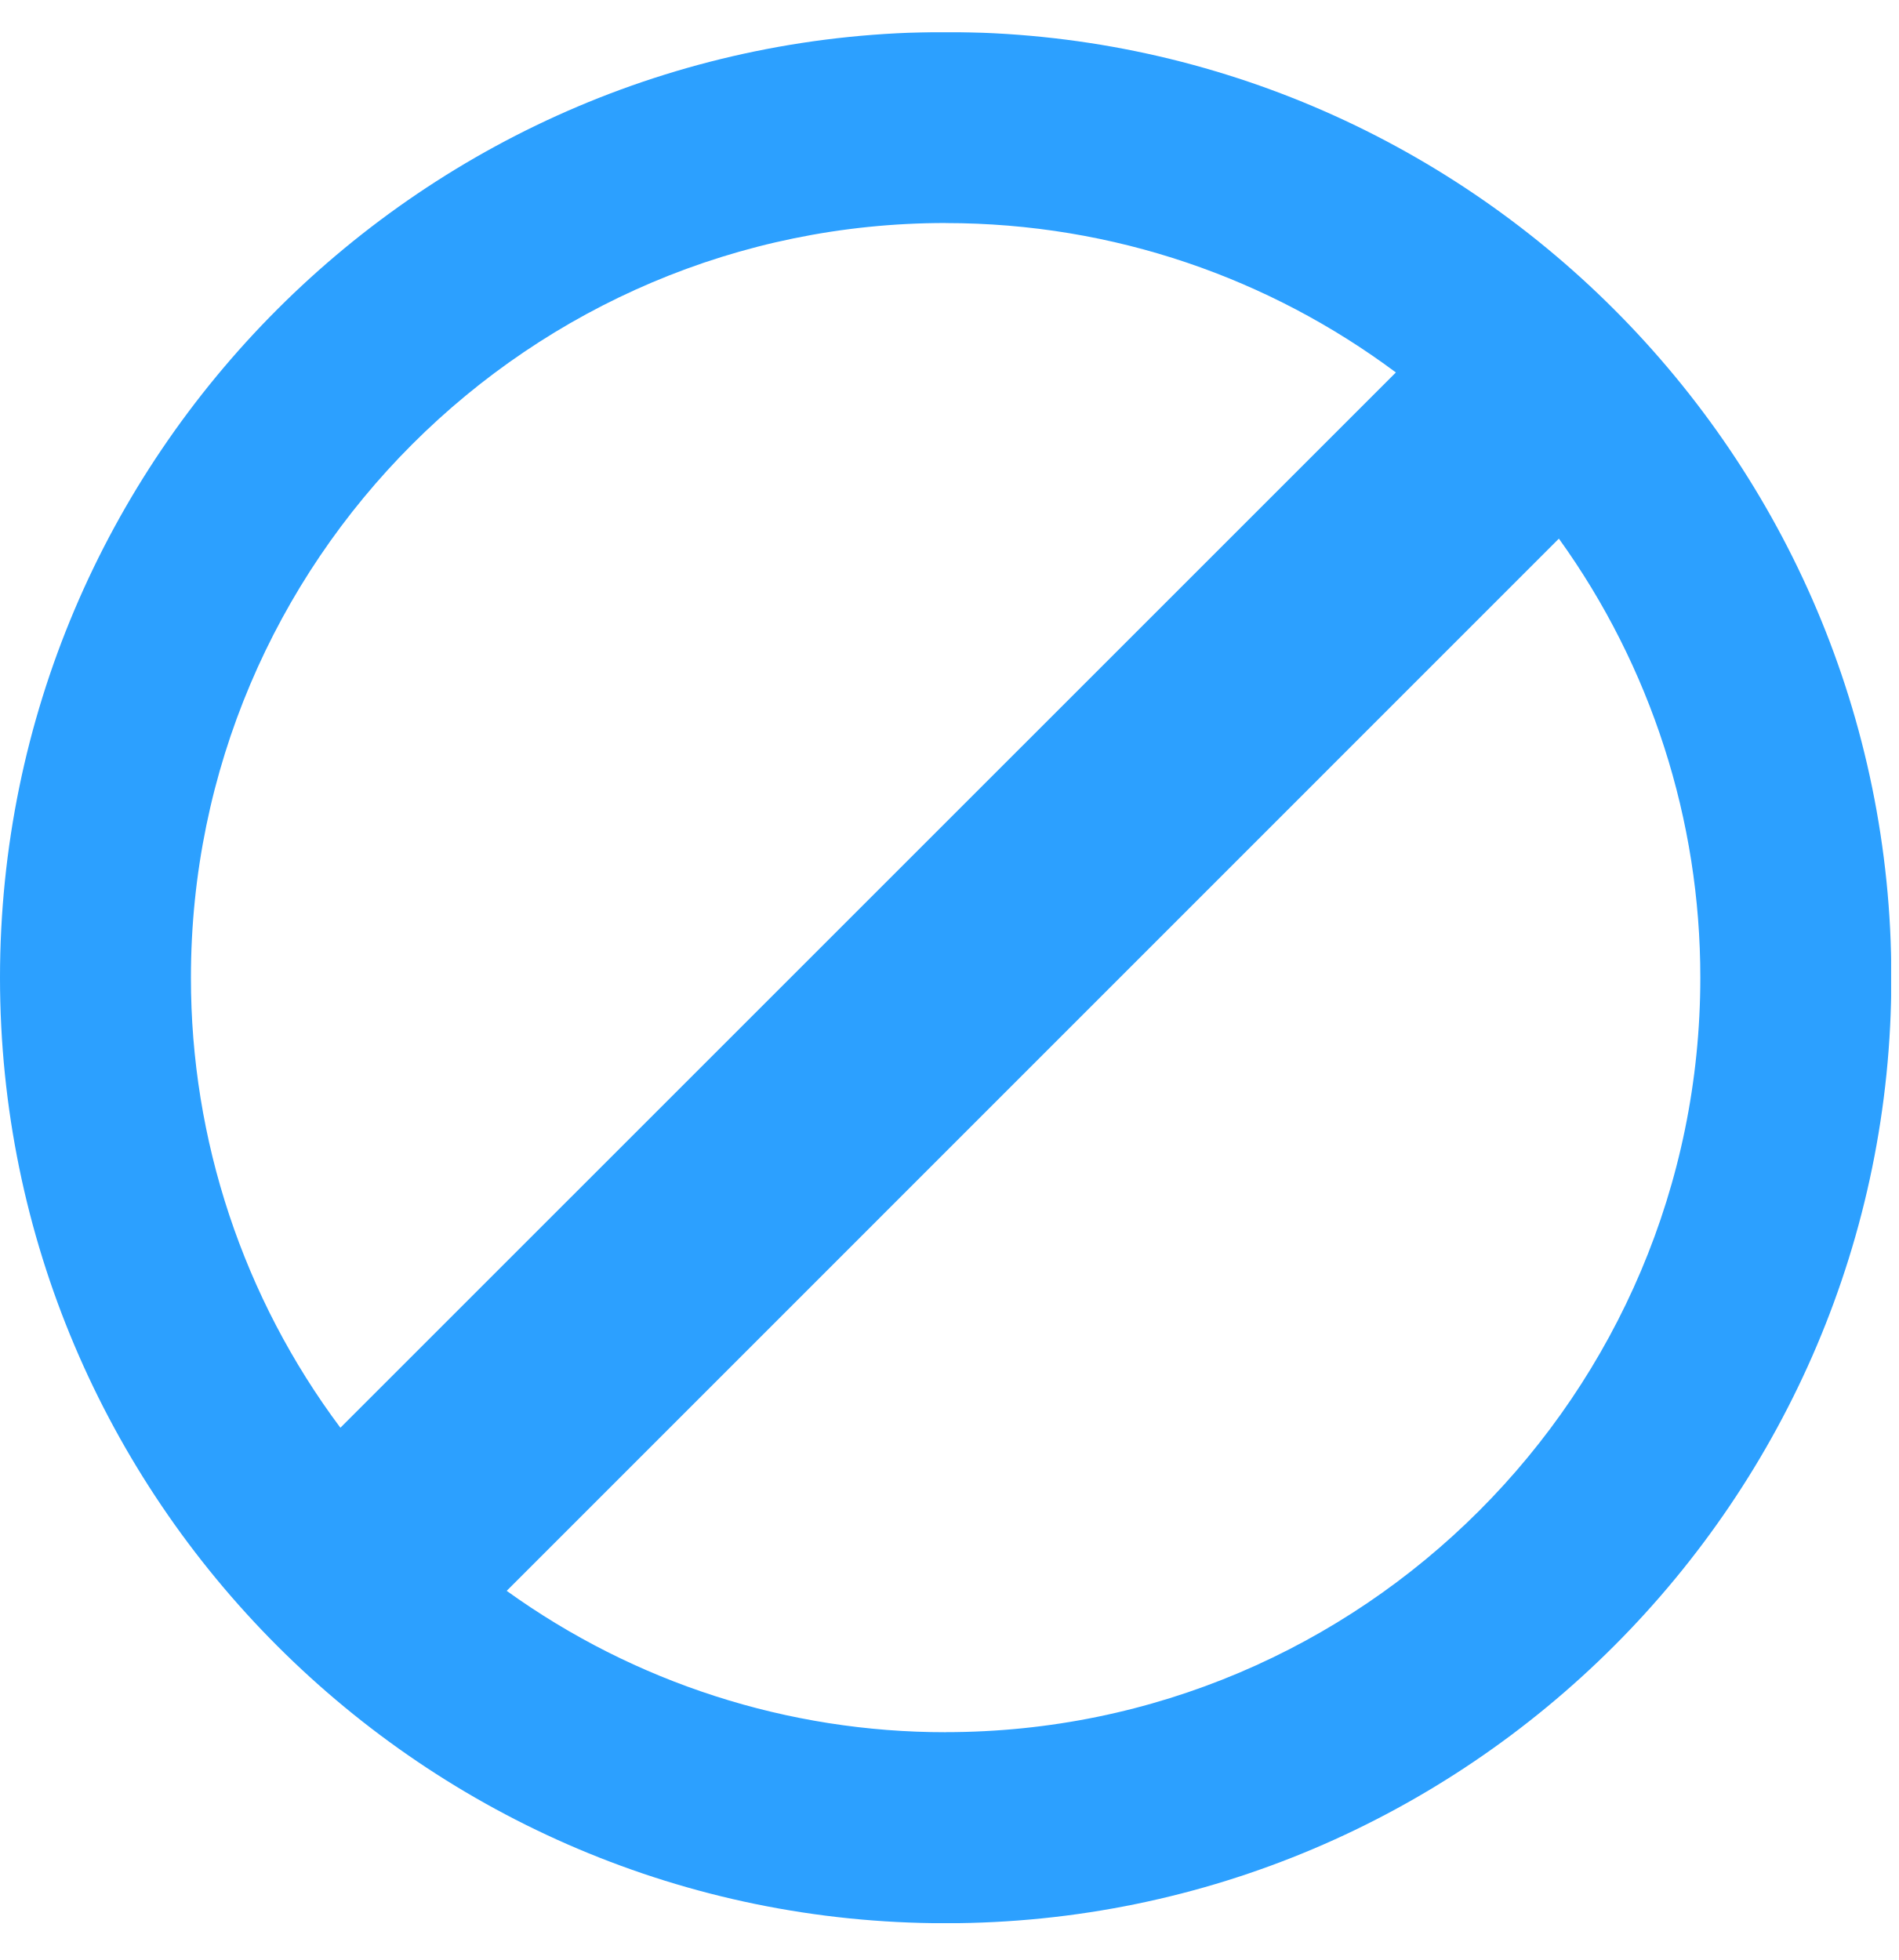
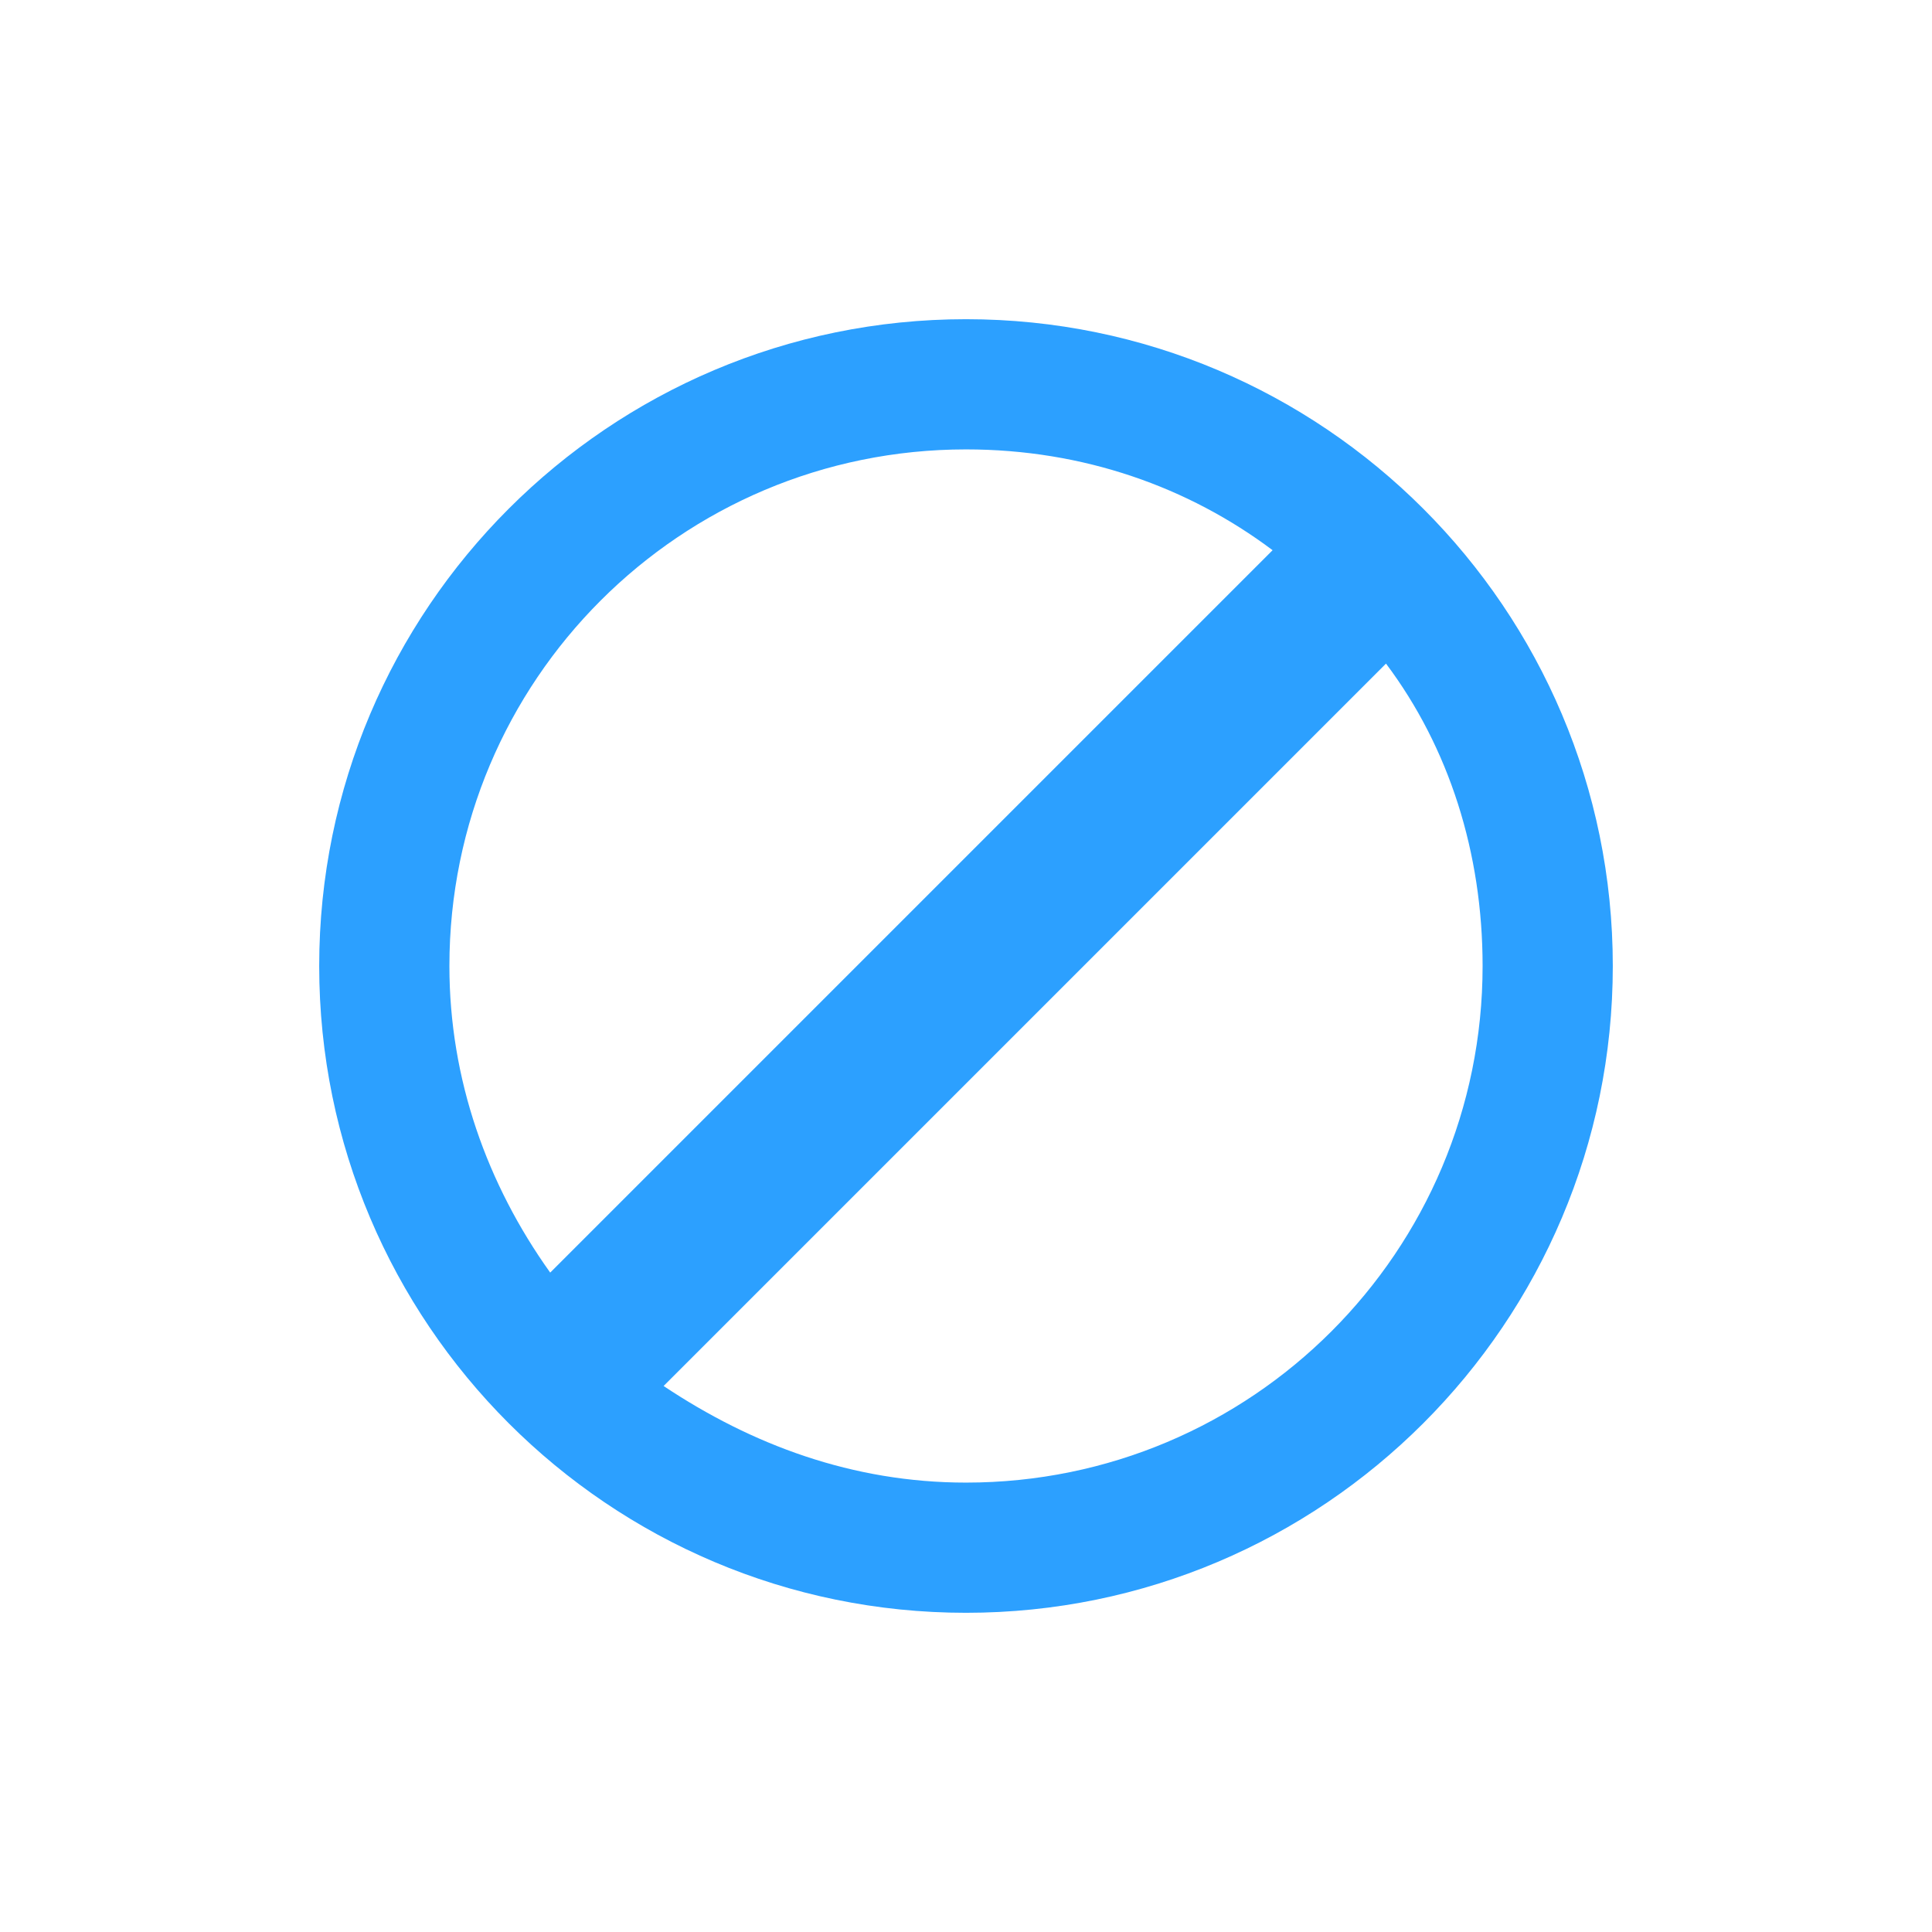
- <svg xmlns="http://www.w3.org/2000/svg" width="31" height="32" fill="none">
-   <mask id="a" style="mask-type:alpha" maskUnits="userSpaceOnUse" x="0" y="0" width="31" height="32">
-     <path fill-rule="evenodd" clip-rule="evenodd" d="M0 31.4V.527h30.873V31.4H0Z" fill="#2CA0FF" />
-   </mask>
-   <g mask="url(#a)">
-     <path fill-rule="evenodd" clip-rule="evenodd" d="M15.438 28.281a12.25 12.25 0 0 1-7.166-2.308L25.449 8.794a12.247 12.247 0 0 1 2.309 7.167c0 6.793-5.527 12.319-12.32 12.319Zm0-24.639c2.752 0 5.296.908 7.35 2.439L5.557 23.31a12.256 12.256 0 0 1-2.44-7.35c0-6.792 5.527-12.319 12.32-12.319Zm0-3.119C6.926.523 0 7.45 0 15.962 0 24.474 6.926 31.4 15.438 31.4c8.513 0 15.439-6.926 15.439-15.438C30.877 7.449 23.95.523 15.438.523" fill="#2CA0FF" />
-   </g>
+ <svg xmlns="http://www.w3.org/2000/svg" viewBox="0 0 46 46" style="enable-background:new 0 0 46 46" xml:space="preserve">
+   <path d="M23 35.3c-2.7 0-5.1-.9-7.2-2.3L33 15.8c1.5 2 2.3 4.5 2.3 7.2 0 6.8-5.5 12.3-12.3 12.3zm0-24.6c2.8 0 5.3.9 7.3 2.4L13.1 30.3c-1.5-2.1-2.4-4.6-2.4-7.3 0-6.8 5.5-12.3 12.3-12.3zm0-3.1C14.5 7.6 7.6 14.5 7.6 23S14.5 38.4 23 38.4 38.4 31.5 38.4 23 31.5 7.6 23 7.6" style="fill:#2ca0ff" />
</svg>
